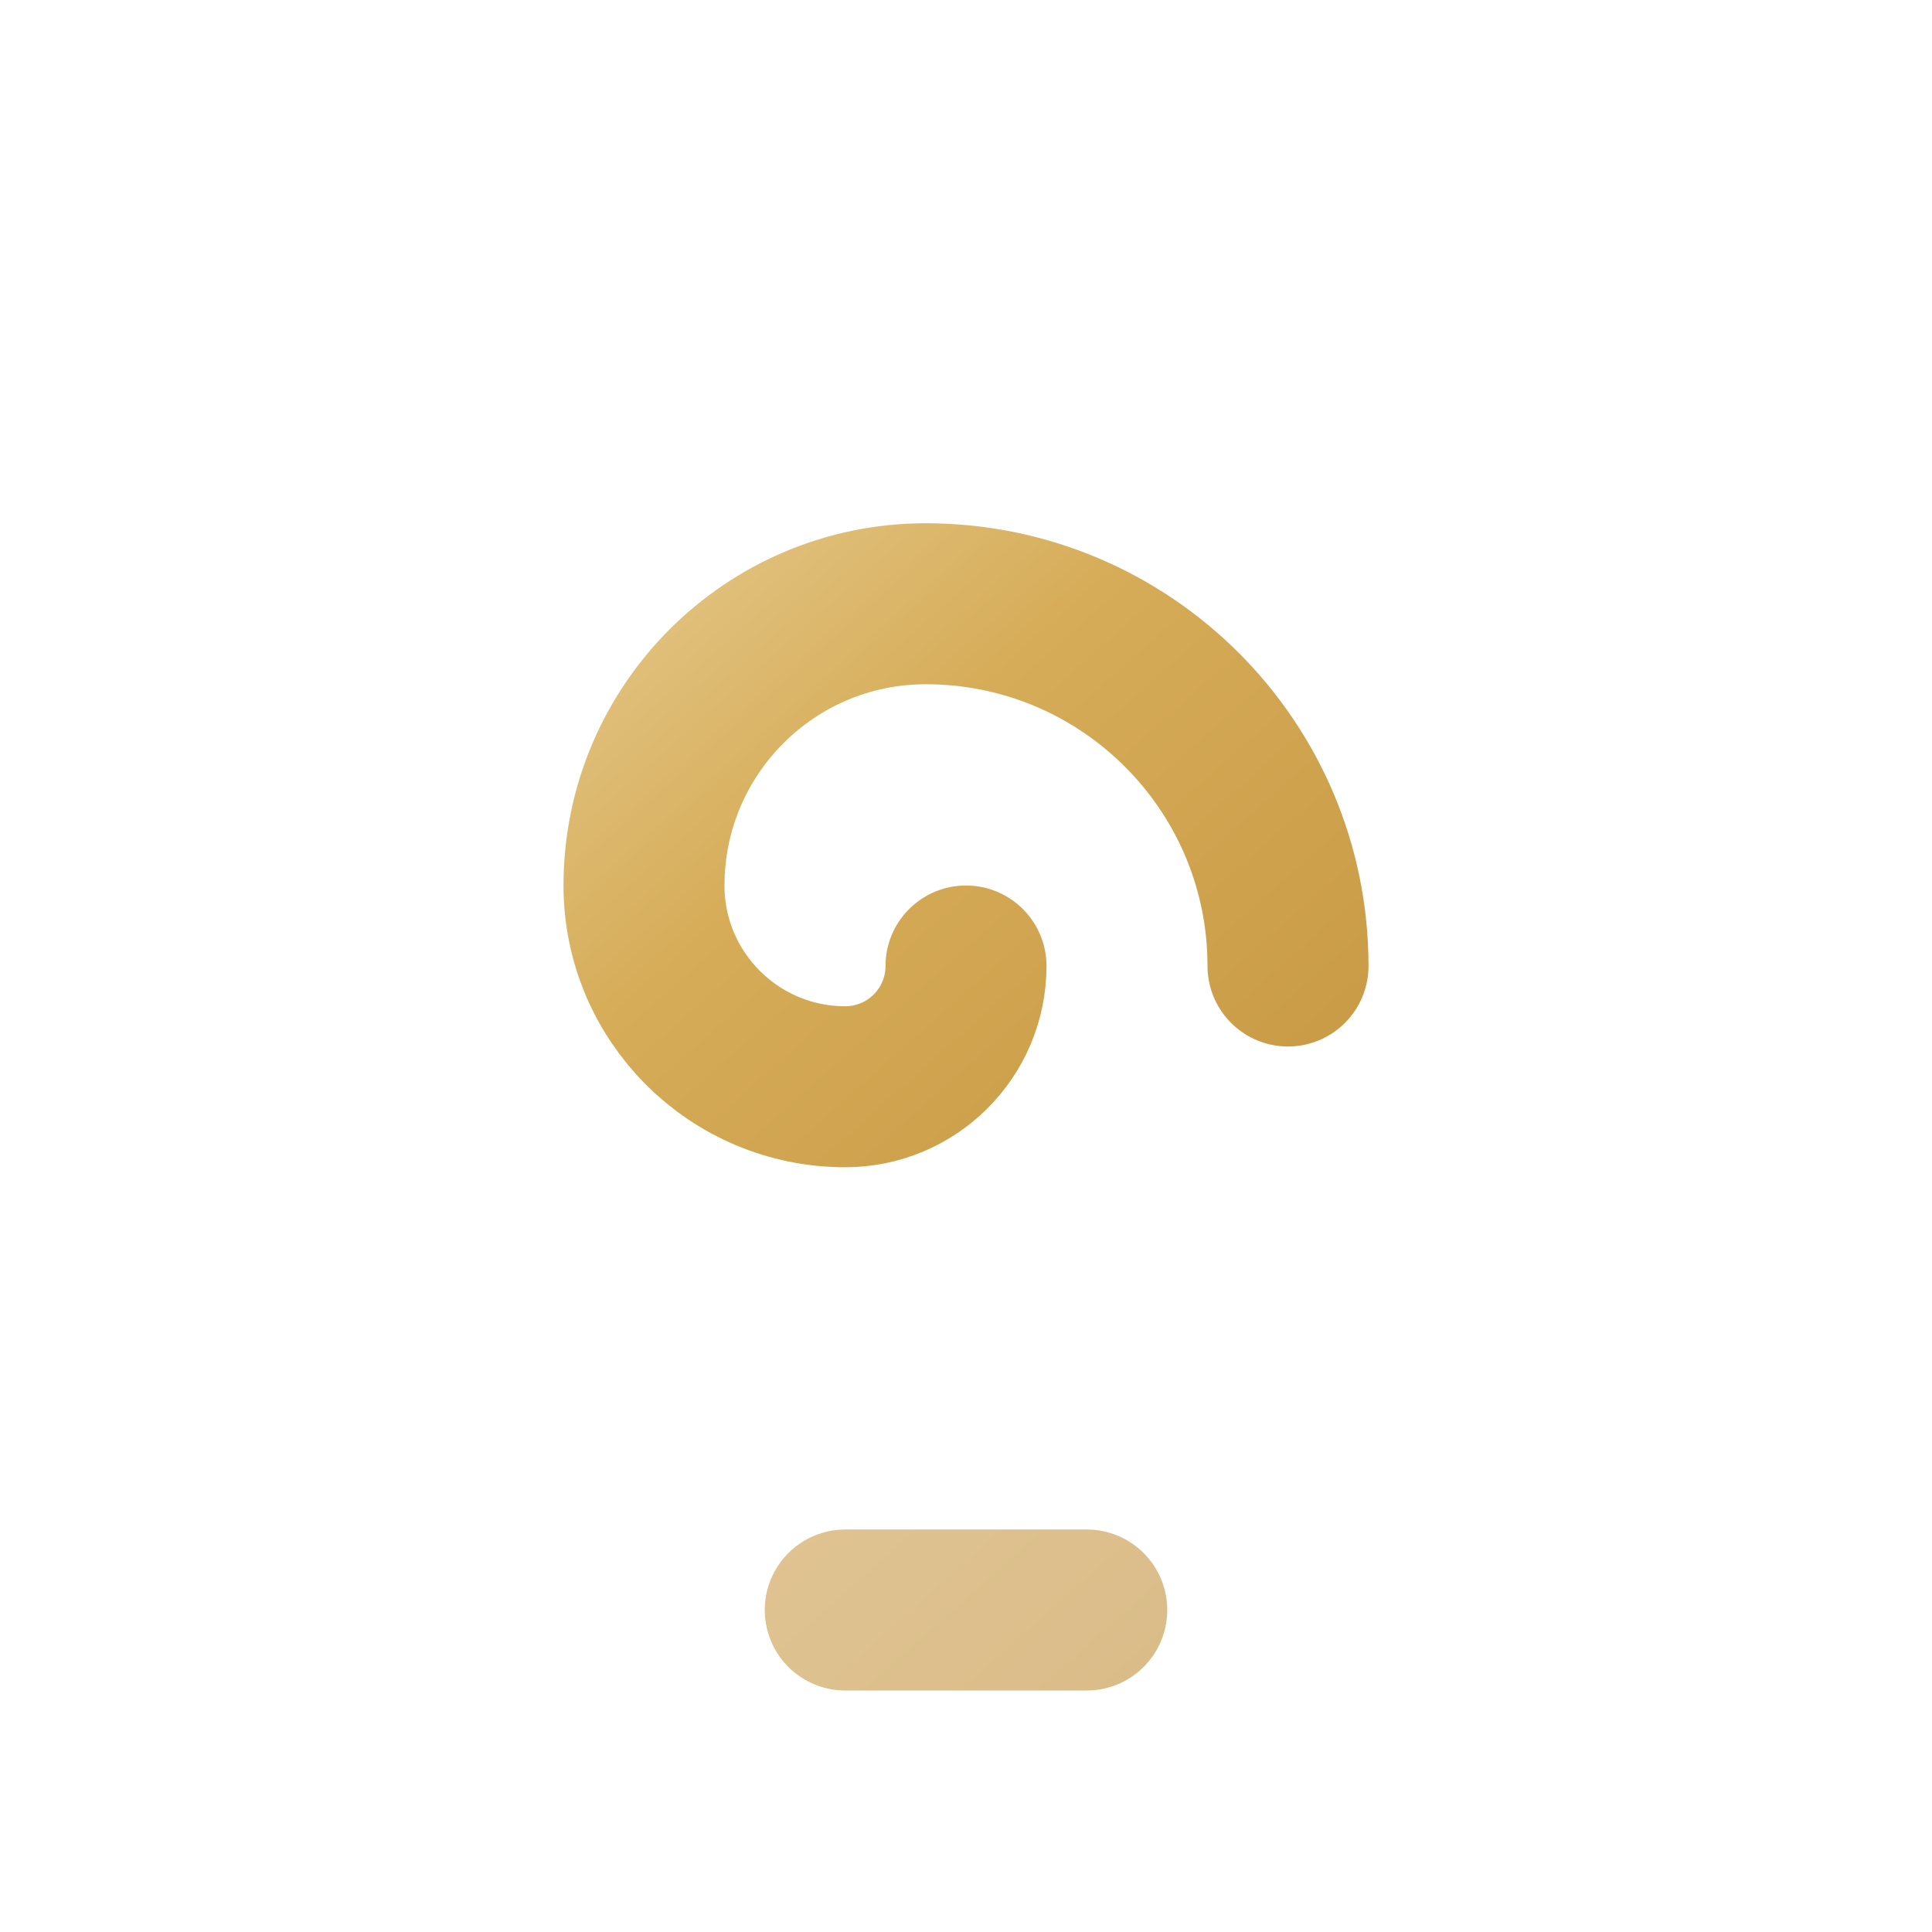
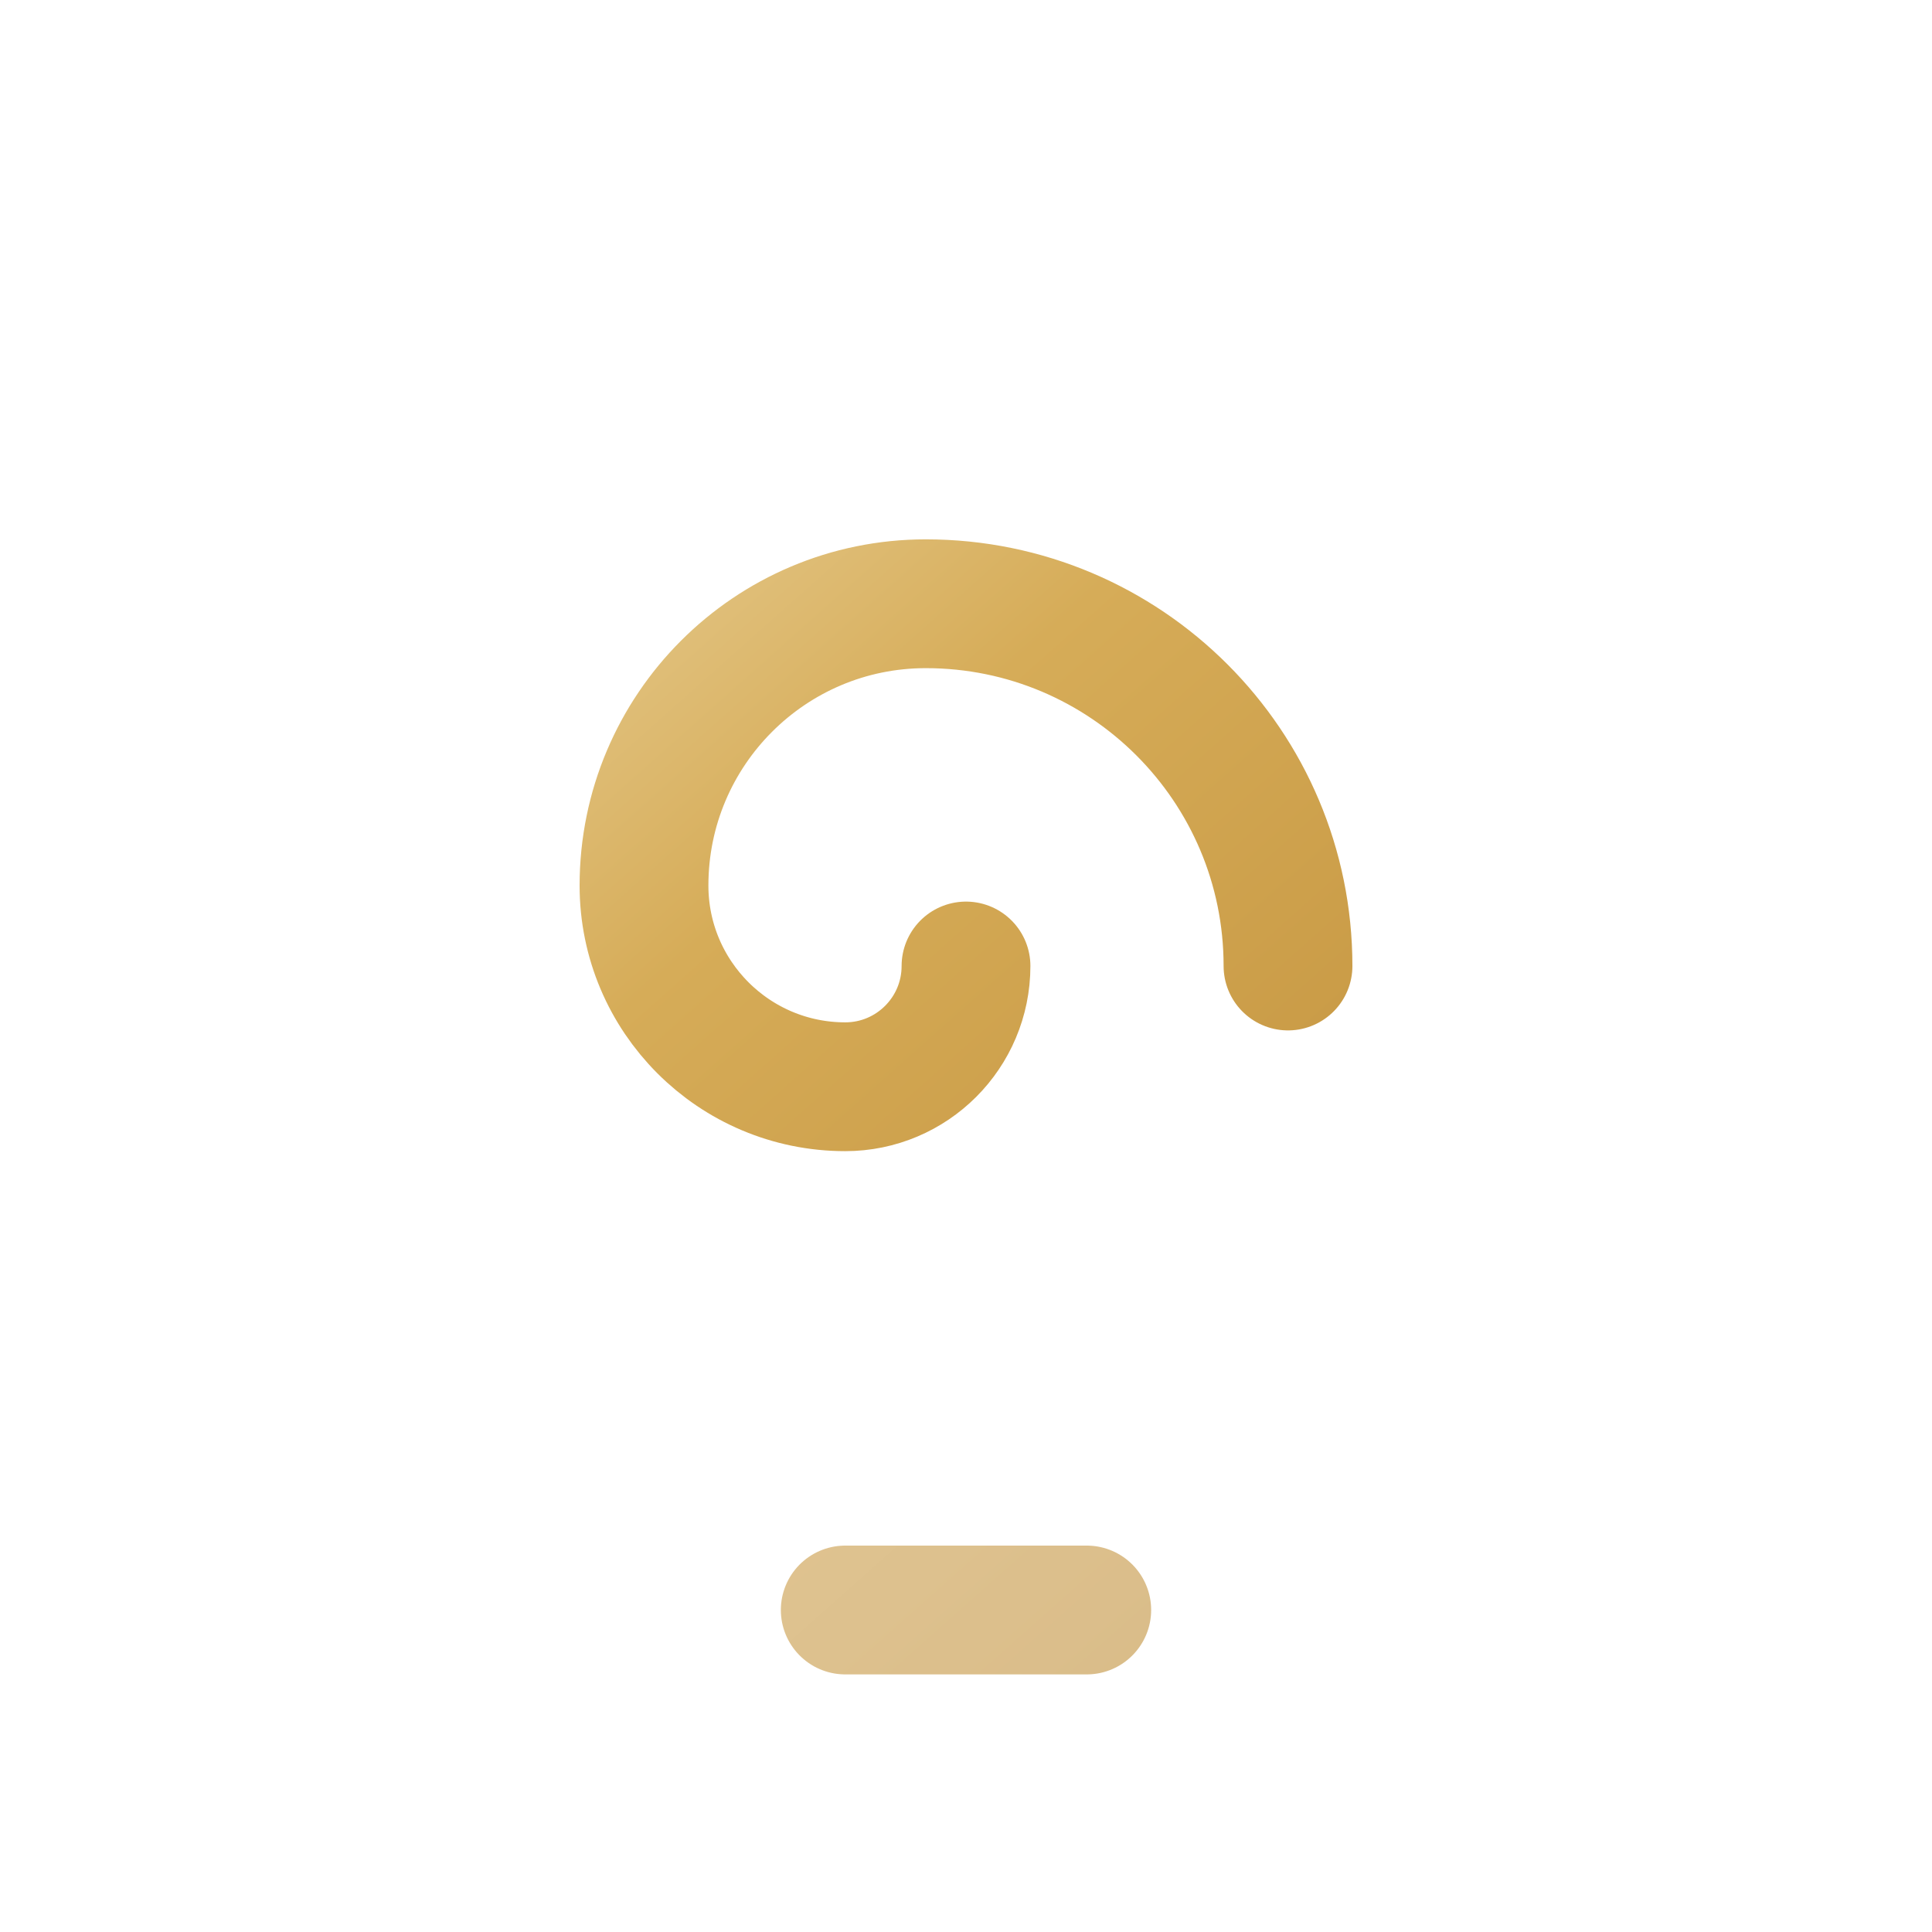
- <svg xmlns="http://www.w3.org/2000/svg" viewBox="0 0 24 24" fill="none" stroke="url(#gold)" stroke-width="2" stroke-linecap="round" stroke-linejoin="round">
+ <svg xmlns="http://www.w3.org/2000/svg" viewBox="0 0 24 24" fill="none" stroke="url(#gold)" stroke-width="1.6" stroke-linecap="round" stroke-linejoin="round">
  <defs>
    <linearGradient id="gold" x1="4" y1="3" x2="20" y2="21" gradientUnits="userSpaceOnUse">
      <stop offset="0" stop-color="#F4E6BF" />
      <stop offset="0.4" stop-color="#D6AC58" />
      <stop offset="1" stop-color="#B9852F" />
    </linearGradient>
    <radialGradient id="goldFill" cx="0.35" cy="0.3" r="0.9">
      <stop offset="0" stop-color="#F7EDCD" />
      <stop offset="0.45" stop-color="#D6AC58" />
      <stop offset="1" stop-color="#B9852F" />
    </radialGradient>
  </defs>
  <path d="M12 12 a1.5 1.5 0 0 1 -1.5 1.5 a2.5 2.5 0 0 1 -2.5 -2.5 a3.5 3.5 0 0 1 3.5 -3.5 a4.5 4.5 0 0 1 4.5 4.5" />
  <path d="M10.5 20 L13.5 20" opacity="0.6" />
</svg>
